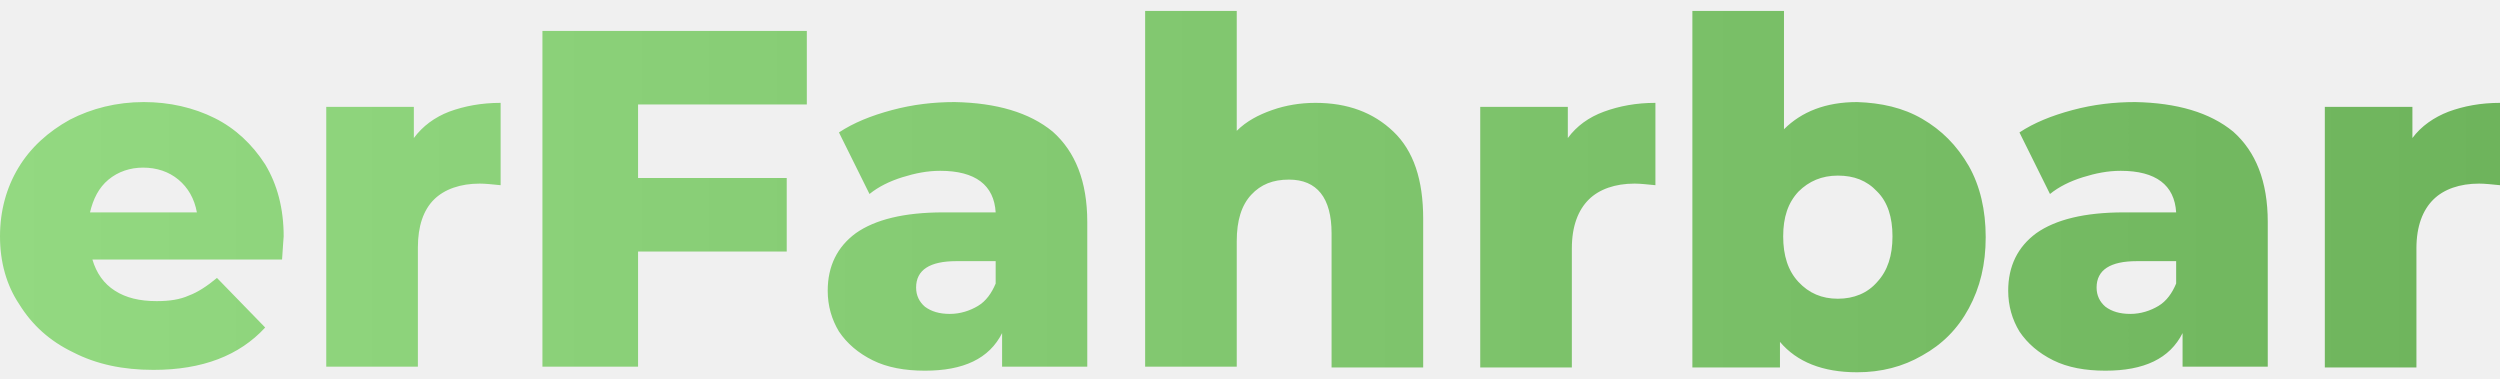
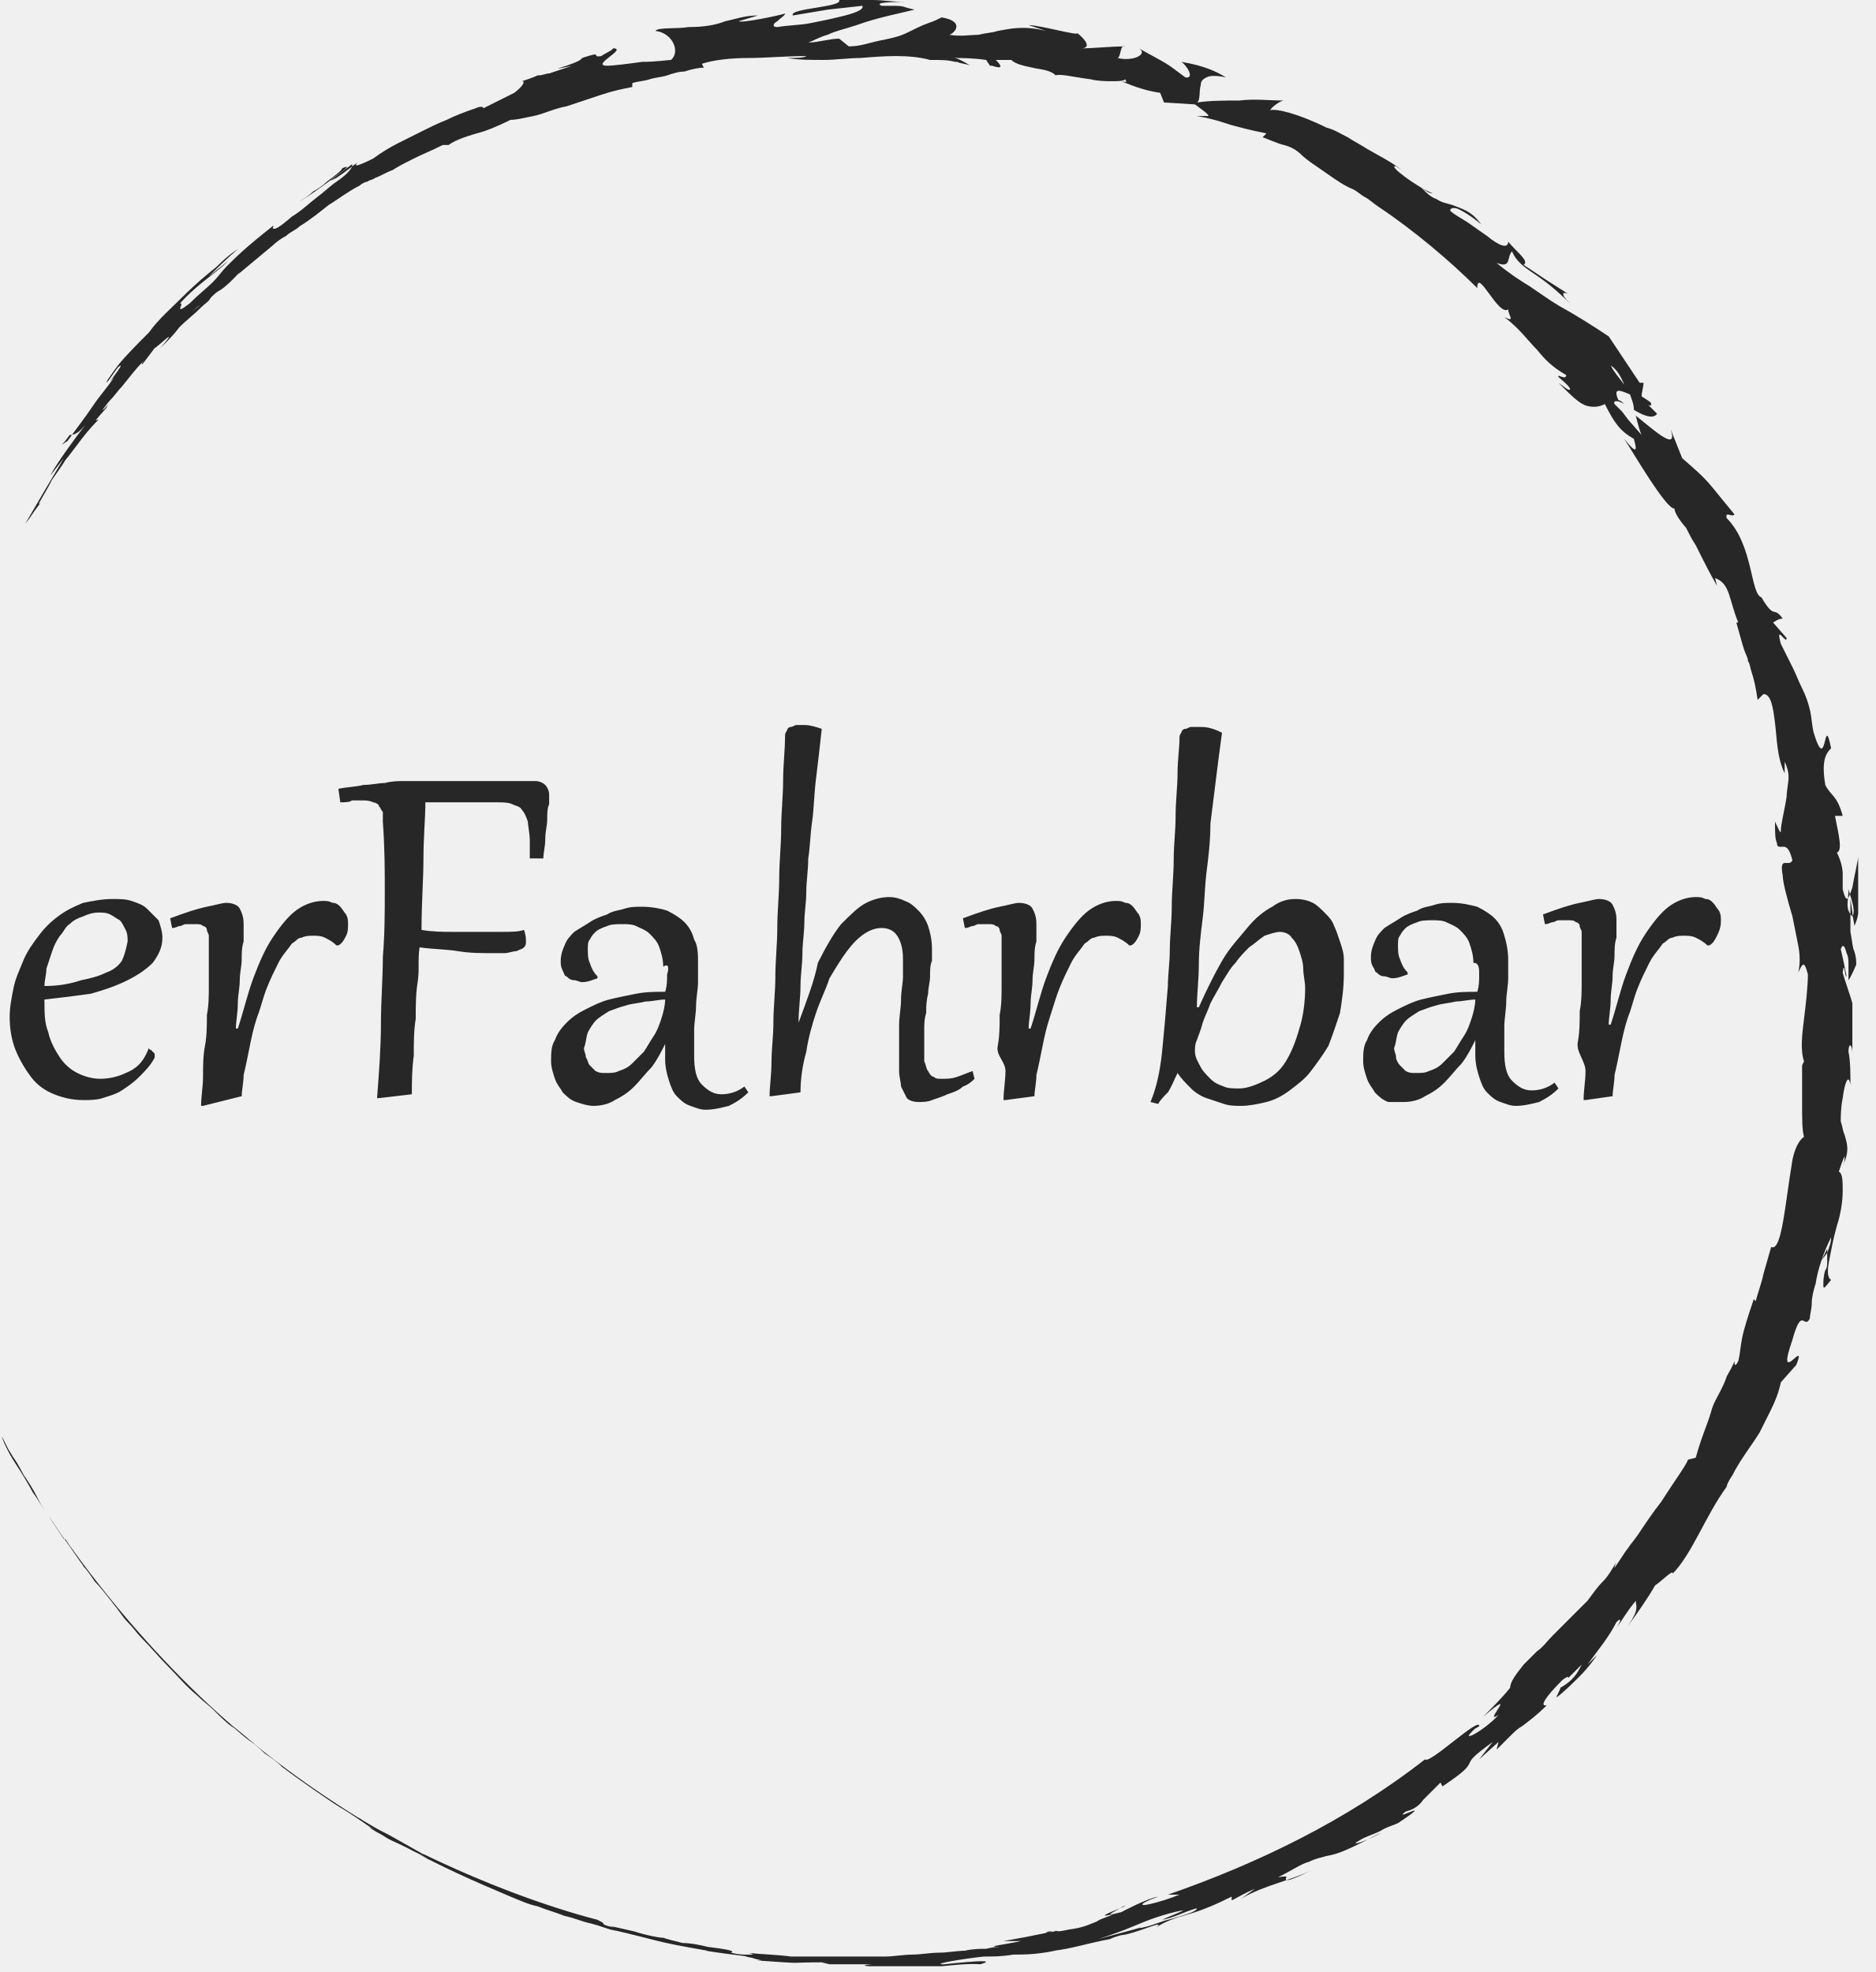
- <svg xmlns="http://www.w3.org/2000/svg" width="165" height="25" viewBox="0 0 165 25" fill="none">
-   <path d="M18.616 17.131H6.099C6.365 18.027 6.842 18.713 7.584 19.188C8.327 19.663 9.229 19.874 10.342 19.874C11.191 19.874 11.88 19.769 12.464 19.505C13.047 19.294 13.684 18.872 14.32 18.344L17.502 21.616C15.805 23.462 13.366 24.412 10.13 24.412C8.115 24.412 6.365 24.043 4.826 23.251C3.288 22.512 2.122 21.457 1.273 20.085C0.424 18.819 0 17.289 0 15.6C0 13.912 0.424 12.382 1.22 11.063C2.015 9.743 3.182 8.688 4.614 7.897C6.046 7.158 7.69 6.736 9.494 6.736C11.191 6.736 12.782 7.105 14.161 7.791C15.54 8.477 16.654 9.532 17.502 10.851C18.298 12.171 18.722 13.754 18.722 15.6C18.722 15.706 18.669 16.181 18.616 17.131ZM7.16 11.854C6.524 12.382 6.152 13.12 5.94 14.017H12.994C12.835 13.12 12.411 12.382 11.774 11.854C11.138 11.326 10.342 11.063 9.441 11.063C8.592 11.063 7.797 11.326 7.16 11.854ZM29.648 7.369C30.656 7 31.77 6.789 33.042 6.789V12.223C32.512 12.171 32.035 12.118 31.663 12.118C30.39 12.118 29.33 12.487 28.64 13.173C27.951 13.859 27.58 14.914 27.58 16.339V24.201H21.533V7.052H27.314V9.11C27.898 8.319 28.693 7.738 29.648 7.369ZM42.112 6.894V11.748H51.924V16.603H42.112V24.201H35.8V2.04H53.25V6.894H42.112ZM69.479 8.688C70.964 10.007 71.76 11.96 71.76 14.651V24.201H66.138V21.985C65.289 23.673 63.592 24.465 61.046 24.465C59.72 24.465 58.553 24.254 57.599 23.779C56.644 23.304 55.902 22.671 55.371 21.879C54.894 21.088 54.629 20.191 54.629 19.188C54.629 17.553 55.265 16.286 56.485 15.389C57.758 14.492 59.667 14.017 62.266 14.017H65.714C65.608 12.223 64.388 11.274 62.054 11.274C61.205 11.274 60.41 11.432 59.561 11.696C58.713 11.96 57.97 12.329 57.387 12.804L55.371 8.741C56.326 8.108 57.493 7.633 58.872 7.264C60.251 6.894 61.63 6.736 63.009 6.736C65.767 6.789 67.941 7.422 69.479 8.688ZM64.547 20.191C65.077 19.874 65.448 19.347 65.714 18.713V17.236H63.115C61.364 17.236 60.463 17.817 60.463 18.977C60.463 19.505 60.675 19.927 61.046 20.244C61.471 20.56 62.001 20.718 62.69 20.718C63.38 20.718 64.016 20.508 64.547 20.191ZM91.967 8.688C93.293 9.955 93.93 11.854 93.93 14.44V24.254H87.883V15.389C87.883 13.068 86.929 11.854 85.072 11.854C84.012 11.854 83.216 12.171 82.58 12.857C81.943 13.543 81.625 14.545 81.625 15.917V24.201H75.579V0.721H81.625V8.635C82.261 8.002 83.057 7.58 83.959 7.264C84.86 6.947 85.815 6.789 86.823 6.789C88.944 6.789 90.641 7.422 91.967 8.688ZM105.863 7.369C106.871 7 107.985 6.789 109.257 6.789V12.223C108.727 12.171 108.25 12.118 107.878 12.118C106.606 12.118 105.545 12.487 104.855 13.173C104.166 13.859 103.742 14.914 103.742 16.392V24.254H97.695V7.052H103.476V9.11C104.06 8.319 104.855 7.738 105.863 7.369ZM126.866 7.844C128.139 8.583 129.147 9.585 129.942 10.957C130.685 12.276 131.056 13.859 131.056 15.653C131.056 17.447 130.685 18.977 129.942 20.349C129.2 21.721 128.192 22.724 126.866 23.462C125.593 24.201 124.161 24.57 122.57 24.57C120.289 24.57 118.592 23.884 117.478 22.565V24.254H111.697V0.721H117.743V8.53C118.91 7.369 120.501 6.736 122.57 6.736C124.161 6.789 125.593 7.105 126.866 7.844ZM123.896 18.608C124.585 17.869 124.904 16.867 124.904 15.6C124.904 14.334 124.585 13.332 123.896 12.646C123.206 11.907 122.358 11.59 121.297 11.59C120.236 11.59 119.388 11.96 118.698 12.646C118.009 13.384 117.69 14.334 117.69 15.6C117.69 16.867 118.009 17.869 118.698 18.608C119.388 19.347 120.236 19.716 121.297 19.716C122.358 19.716 123.259 19.347 123.896 18.608ZM147.392 8.688C148.877 10.007 149.672 11.96 149.672 14.651V24.201H144.05V21.985C143.202 23.673 141.504 24.465 138.959 24.465C137.633 24.465 136.466 24.254 135.511 23.779C134.556 23.304 133.814 22.671 133.284 21.879C132.806 21.088 132.541 20.191 132.541 19.188C132.541 17.553 133.177 16.286 134.397 15.389C135.67 14.492 137.58 14.017 140.178 14.017H143.626C143.52 12.223 142.3 11.274 139.966 11.274C139.118 11.274 138.322 11.432 137.473 11.696C136.625 11.96 135.882 12.329 135.299 12.804L133.284 8.741C134.238 8.108 135.405 7.633 136.784 7.264C138.163 6.894 139.542 6.736 140.921 6.736C143.679 6.789 145.853 7.422 147.392 8.688ZM142.459 20.191C142.989 19.874 143.361 19.347 143.626 18.713V17.236H141.027C139.277 17.236 138.375 17.817 138.375 18.977C138.375 19.505 138.587 19.927 138.959 20.244C139.383 20.56 139.913 20.718 140.603 20.718C141.292 20.718 141.929 20.508 142.459 20.191ZM161.606 7.369C162.613 7 163.727 6.789 165 6.789V12.223C164.47 12.171 163.992 12.118 163.621 12.118C162.348 12.118 161.287 12.487 160.598 13.173C159.908 13.859 159.484 14.914 159.484 16.392V24.254H153.438V7.052H159.219V9.11C159.802 8.319 160.651 7.738 161.606 7.369Z" fill="url(#paint0_linear)" />
+ <svg xmlns="http://www.w3.org/2000/svg" width="97" height="102" viewBox="0 0 97 102" fill="none">
+   <g clip-path="url(#clip0)">
+     <path d="M54.3 99.9H54.6C53.9 100 54.1 99.9 54.3 99.9ZM8.7 17.3C8.6 17.4 8.6 17.4 8.7 17.3C8.7 17.3 8.8 17.2 8.9 17.1C9 17 9.1 16.9 9.3 16.7C9.2 16.8 9 16.9 8.7 17.3ZM9.9 16.1C10.6 15.6 10.4 15.8 9.9 16.1V16.1ZM83.3 18.9C83.6 19.1 83.8 19.4 84 19.9C83.8 19.6 83.5 19.3 83.3 18.9ZM95.6 46C95.7 46.4 96 47.1 95.8 47.4C95.4 47 95.6 46.6 95.6 46ZM93.9 65.8L94.2 65.2C94.3 65 94.4 64.8 94.5 64.6C94.5 64.8 94.5 65 94.5 65.2C94.5 65.4 94.5 65.6 94.4 65.7C94.3 66 94.3 66.3 94.3 66.4C94.3 66.7 94.3 66.7 94.7 66.2C94.5 66.1 94.5 65.7 94.6 65.2C94.7 64.7 94.8 64.1 95 63.4C95.2 62.8 95.3 62.1 95.3 61.6C95.3 61.1 95.3 60.7 95.1 60.6C95.2 60.3 95.3 60 95.4 59.8C95.4 60 95.4 60.1 95.3 60.3C95.7 59.5 95.5 59.1 95.4 58.7C95.3 58.5 95.3 58.3 95.2 58C95.2 57.7 95.2 57.3 95.3 56.8C95.4 56 95.6 55.5 95.7 56.1C95.7 55.5 95.7 54.9 95.6 54.4C95.6 53.9 95.8 54 95.8 54.5V53.2C95.8 52.8 95.8 52.3 95.8 51.9C95.7 51.5 95.4 50.7 95.3 50.3C95.4 49.6 95.4 50.6 95.5 50.5C95.4 50 95.3 49.5 95.2 49.1C95.3 48.8 95.4 48.9 95.5 49.3C95.6 49.5 95.6 49.7 95.6 49.9C95.6 50.1 95.6 50.4 95.6 50.7C95.8 50.4 95.9 50.1 96 49.9C96 49.7 96 49.5 95.9 49.2C95.8 49 95.8 48.7 95.7 48.2C95.7 47.8 95.7 47.2 95.7 46.5L95.8 47.2C95.8 47.4 95.9 47.7 95.9 47.9C96 47.7 96.1 47.4 96.1 47.2C96.1 46.9 96.1 46.7 96.1 46.4C96.1 45.8 96.1 45.1 96.1 44.3C96.1 44.5 95.9 45.3 95.8 45.9C95.6 46.5 95.5 46.8 95.3 46C95.3 45.8 95.3 45.5 95.3 45.2C95.3 44.9 95.2 44.5 95 44.1C95.3 44 95.1 43.2 94.9 42.2H95.3C95 41.1 94.7 41.2 94.4 40.6C94.2 39.4 94.4 39 94.7 38.7C94.3 36.7 94.5 40.2 93.8 37.9C93.7 37.5 93.7 37.1 93.6 36.7C93.5 36.3 93.4 36 93.2 35.6C93 35.2 92.9 34.9 92.7 34.5C92.5 34.1 92.3 33.7 92.1 33.3C91.8 32.2 92.4 33.4 92.4 33L91.7 32.2C92 32 92.1 32 92.2 32C91.7 31.3 91.8 32.1 91.1 30.9C90.8 30.8 90.7 30.1 90.5 29.3C90.3 28.5 90 27.5 89.3 26.8C89.2 26.4 89.6 26.8 89.7 26.6C88.2 24.8 88.5 25 87 23.7C86.8 23.2 86.6 22.7 86.4 22.2C86.8 23.4 85.6 22.3 84.6 21.5C84.7 21.9 84.8 22.3 84.9 22.5L84.2 21.7L83.9 21.3L83.5 20.9C83.4 20.7 83.7 20.7 84 20.9C83.9 20.8 83.8 20.7 83.7 20.7C83.4 20 83.8 20.2 84.3 20.4C84.4 20.7 84.5 20.9 84.5 21.2C85 21.5 85.5 21.7 85.7 21.4C85.6 21.3 85.4 21.1 85.2 20.9C85.3 21 85.4 21 85.4 20.9C85.4 20.8 85.2 20.7 84.9 20.5C84.9 20.3 85 20 85 19.8H84.8L84 18.6L83.6 18L83.2 17.4C82.3 16.8 81.5 16.3 80.6 15.8C80.1 15.5 79.7 15.2 79.1 14.8C78.6 14.5 78 14.1 77.4 13.6C78.2 13.9 77.9 13.3 78.2 13C78.4 13.5 78.8 13.8 79.4 14.2C80 14.6 80.6 15.1 81.2 15.7C80.6 15.1 80.9 15.1 81.1 15.2L80 14.5L78.8 13.7C79.1 13.5 78.5 13.1 78 12.5C78 12.9 77.5 12.7 76.9 12.2C76.6 12 76.2 11.7 75.9 11.5C75.6 11.3 75.2 11.1 75 10.9C75 10.8 75.1 10.7 75.4 10.8C75.6 10.9 76 11.1 76.6 11.6C76.1 10.9 75.6 10.8 75.1 10.6C74.8 10.5 74.6 10.5 74.3 10.3C74 10.2 73.8 10 73.5 9.7C73.8 9.9 73.9 10 74.1 10C73.3 9.7 71.7 8.5 72.2 8.6L72.5 8.8C72 8.4 71.4 8.1 70.7 7.7C70.4 7.5 70 7.3 69.7 7.1C69.3 6.9 69 6.7 68.6 6.6C67.2 5.9 66 5.6 65.7 5.7C65.7 5.6 66.2 5.2 66.4 5.2C65.6 5.2 64.9 5.1 64.1 5.2C63.3 5.2 62.6 5.2 61.9 5.3C62.1 5.2 62 4.7 62.1 4.4C62.1 4.2 62.2 4.1 62.4 4C62.6 3.9 62.9 3.9 63.4 4C62.9 3.7 62.3 3.4 61.1 3.2C61.4 3.4 61.8 4.1 61.3 4C60.1 3.1 60.5 3.4 58.9 2.5C59.4 2.8 58.6 3.2 57.8 3C58 2.9 57.9 2.3 58.2 2.4C57.4 2.4 56.6 2.5 55.9 2.5C56.5 2.5 56.1 2 55.7 1.7C55.9 1.9 53.8 1.3 53.2 1.3L54.1 1.6C52.9 1.3 52.2 1.5 51.6 1.6C51.3 1.7 51 1.7 50.6 1.8C50.2 1.8 49.7 1.9 49.1 1.8C49.4 1.7 49.9 1.1 48.7 0.9C48.5 1 48.3 1.1 48 1.2C47.7 1.3 47.3 1.5 46.9 1.7C46.5 1.9 46 2 45.5 2.1C45 2.2 44.5 2.4 43.9 2.4L43.4 2C42.9 2 42.3 2.2 41.8 2.2C42.1 2.1 42.4 1.9 42.8 1.8C43.2 1.6 43.7 1.5 44.3 1.3C45.4 0.9 46.5 0.7 47.3 0.5C46.4 0.3 47 0.3 45.6 0.3C45.1 0.1 46.4 0.1 46.8 0.1C46.2 0.1 45.7 0 45.1 0H43.4C43.5 0.2 42.8 0.3 42.2 0.4C41.6 0.5 40.9 0.6 41 0.8L42.8 0.5L44.6 0.3C44.7 0.5 44.2 0.7 43.3 0.9C42.9 1 42.4 1.1 41.9 1.2C41.4 1.3 40.8 1.3 40.2 1.4C39.9 1.4 40 1.2 40.2 1.1C40.4 0.9 40.6 0.8 40.6 0.7C40.3 0.8 38.4 1.2 38.2 1.1L39.2 0.8C38.5 0.8 38 1 37.5 1.1C37 1.3 36.4 1.4 35.6 1.4C35.1 1.5 34 1.4 33.9 1.6C34.8 1.7 35.2 2.7 34.7 3.1C34.6 3.1 33.9 3.2 33.2 3.2C32.5 3.3 31.7 3.4 31.4 3.4C30.5 3.4 32.5 2.5 31.7 2.5C31.7 2.6 31.2 2.8 31.1 2.9C30.5 3 31.3 2.6 30.1 3C30 3.3 27.7 3.8 29.6 3.4C29 3.6 28.7 3.7 28.4 3.8C28.2 3.8 28.1 3.9 27.8 3.9C27.6 4 27.3 4.1 27 4.2C27.2 4.2 27 4.5 26.6 4.8C26.2 5 25.6 5.3 25 5.6C25 5.5 24.8 5.5 24.6 5.6C24 5.8 23.5 6 23.1 6.2C22.6 6.4 22.2 6.6 21.8 6.8C21.4 7 21 7.2 20.6 7.4C20.2 7.6 19.7 7.9 19.3 8.2C19.1 8.3 18.1 8.8 18.5 8.4C18.2 8.6 18 8.8 17.4 9.2C16.2 9.8 18.7 8.3 17.7 8.7C17.7 8.8 17.3 9.1 16.9 9.4C16.7 9.6 16.4 9.8 16.2 9.9C16 10.1 15.7 10.3 15.5 10.4C15.8 10.3 17.4 9.1 18.2 8.5C18.3 8.6 18 9 17.4 9.4C17.1 9.6 16.8 9.9 16.4 10.2C16 10.5 15.6 10.9 15.1 11.2C14.4 11.8 14.2 11.9 14.1 11.8C14.1 11.8 14.2 11.6 14.1 11.7C12.7 12.8 12.2 13.3 11.7 13.8C11.5 14 11.3 14.3 11 14.6C10.7 14.9 10.3 15.2 9.8 15.7C8.9 16.4 9.6 15.6 9.3 15.7C10.3 14.6 11.1 14.2 11.8 13.5L10.8 14.3C11.1 14 11.9 13.2 12.3 12.9C12.1 13 11.7 13.3 11.2 13.8C10.7 14.2 10.1 14.7 9.5 15.3C8.9 15.9 8.2 16.5 7.7 17.2C7.1 17.8 6.5 18.4 6.1 18.9C5.8 19.3 5.3 20 5.6 19.7L6.1 19C6.7 18.5 5.2 20.3 5.9 19.5C5.6 20 5.2 20.4 4.8 21C4.4 21.6 4 22.1 3.5 22.8L3.2 23C3.2 23 3.4 22.8 3.6 22.5C4 22.5 4.2 22.2 4.4 22C4 22.5 2.9 24 2.6 24.6L3.3 23.7C2.7 24.7 2 25.9 1.3 27.1C1.7 26.6 1.5 26.8 2.1 26C1.8 26.3 2.3 25.6 2.7 24.8C3.2 24.1 3.6 23.5 3.2 24C3.4 23.8 3.7 23.4 4 23C4.3 22.6 4.6 22.2 5.1 21.7C5 21.7 4.7 22 5.5 21.1L5.6 20.9C5.6 20.9 5.6 20.9 5.7 20.8C5.5 21 5.4 21.2 5.3 21.2C5.4 21.1 5.5 20.9 5.7 20.7C5.9 20.5 6.1 20.2 6.3 20C6.7 19.5 7.1 19 7.3 18.8C7.8 18.3 7.1 19 7.4 18.8L8 18C8.1 18 9.4 16.7 8.3 18C8.7 17.6 9 17.3 9.3 16.9C9.6 16.6 10 16.3 10.4 15.9C10.6 15.7 10.8 15.6 10.9 15.4C11.1 15.2 11.2 15.1 11.4 15C12 14.6 12.7 13.7 12.3 14.2C12.9 13.7 13.5 13.2 14.1 12.7C14.3 12.5 14.6 12.3 14.8 12.2C15 12 15.3 11.9 15.5 11.7C16 11.4 16.5 11 17 10.6C17.5 10.3 18 9.9 18.6 9.6C18.7 9.5 18.9 9.4 19 9.4C19.1 9.3 19.3 9.3 19.4 9.2C19.7 9.1 20 8.9 20.3 8.8C20.6 8.6 21 8.4 21.4 8.2C21.8 8 22.3 7.8 22.9 7.5H23.2C23.6 7.2 24.3 7 25 6.8C25.6 6.6 26.2 6.3 26.4 6.2C26.7 6.2 27.1 6.1 27.6 6C28.1 5.9 28.7 5.6 29.3 5.5C29.9 5.3 30.5 5.1 31.1 4.9C31.7 4.7 32.2 4.6 32.7 4.5V4.3C33 4.2 33.3 4.2 33.6 4.1C33.9 4 34.2 4 34.5 3.9C34.8 3.8 35.1 3.7 35.4 3.7C35.7 3.6 36.1 3.5 36.4 3.5L36.3 3.3C36.9 3.1 37.8 3 38.7 3C39.6 3 40.6 2.9 41.7 2.9C41.6 3 41.1 3 40.7 3C41.3 3.1 41.9 3.1 42.6 3.1C43.2 3.1 43.9 3 44.5 3C45.7 2.9 47 2.8 48.1 3.1C48.7 3.1 49 3.1 49.4 3.2C49.3 3.2 49.3 3.2 49.3 3.2C49.4 3.2 49.4 3.2 49.5 3.2C49.7 3.3 50 3.3 50.2 3.4C49.7 3.1 49.5 3 49.3 3C49.7 3 50.3 3 51 3.1L51.2 3.4H51.3C51.9 3.6 51.8 3.4 51.5 3.1C51.8 3.1 52.1 3.1 52.3 3.1C52.5 3.3 52.9 3.4 53.4 3.5C53.8 3.6 54.3 3.6 54.6 3.9C54.8 3.8 55.6 4 56.4 4.1C56.8 4.2 57.2 4.2 57.5 4.2C57.8 4.2 58.1 4.2 58.2 4.1C58.2 4.2 58.4 4.3 58 4.2C58.7 4.5 59.3 4.7 60 4.8L60.2 5.3L61.8 5.4C62.2 5.7 62.5 5.9 62.5 6C62.6 6 62.4 6 61.9 6C63 6.2 63.4 6.4 63.8 6.5C64.2 6.6 64.5 6.7 65.5 6.9L65.3 7.1C65.6 7.2 66 7.4 66.4 7.5C66.8 7.6 67.1 7.8 67.3 8C67.6 8.3 68.1 8.6 68.8 9.1C69.1 9.3 69.5 9.6 70 9.8C70.2 9.9 70.4 10.1 70.6 10.2C70.8 10.3 71 10.5 71.3 10.7C73.1 11.9 75 13.5 76.4 14.9C76.4 13.8 77.5 16.4 78 16C78 16.3 78.4 16.7 77.8 16.4C78.6 17 79 17.6 79.5 18.1C79.9 18.6 80.3 19 81 19.4C81 19.7 80.5 19.3 80.6 19.5C80.7 19.6 81.1 19.9 81.2 20.1C81.2 20.3 80.9 20 80.6 19.8C81.3 20.5 81.7 20.9 82.1 21C82.5 21.1 82.8 21 83 20.9C83.5 21.9 83.8 22.3 84.5 22.7C84.6 23.1 84.8 23.7 84 22.7C84.4 23.3 86.2 26.4 86.6 26.3C86.6 26.6 87.1 27.2 87.2 27.3C87.4 27.7 87.5 27.9 87.7 28.2C87.8 28.4 87.9 28.6 88 28.8C88.2 29.2 88.4 29.6 88.8 30.3L88.7 29.9C89.5 30.2 89.4 31 89.9 32.2H89.8C90 32.9 90.1 33.3 90.2 33.6C90.3 33.9 90.4 34 90.4 34.2C90.5 34.3 90.5 34.5 90.6 34.8C90.7 35.1 90.8 35.5 90.9 36.2L91.2 35.9C91.6 35.9 91.7 36.6 91.8 37.4C91.9 38.2 91.9 39.2 92.3 40V39.4C92.4 39.6 92.5 39.9 92.5 40.2C92.5 40.5 92.4 40.9 92.4 41.2C92.3 41.9 92.1 42.6 92.1 43C92.1 43.2 91.9 42.7 91.8 42.5C91.8 43.1 91.8 43.4 91.9 43.6C91.9 43.8 92 43.8 92.1 43.8C92.3 43.8 92.5 43.7 92.7 44.5C92.5 44.9 92 44.2 92.2 45.3C92.2 45.6 92.4 46.4 92.7 47.4C92.8 47.9 92.9 48.4 93 48.9C93.1 49.4 93.1 49.9 93 50.3C93.2 49.9 93.3 49.6 93.5 50.4C93.5 51 93.4 51.9 93.3 52.7C93.2 53.5 93.1 54.3 93.3 54.9C93.2 55.1 93.2 55.1 93.2 55.1C93.2 55.6 93.2 56.4 93.2 57.1C93.2 57.8 93.2 58.5 93.3 58.8C93 59 92.8 59.5 92.7 60C92.6 60.6 92.5 61.3 92.4 62C92.2 63.4 92 64.7 91.6 64.5L91.2 65.9C91.1 66.4 90.9 66.9 90.8 67.3L90.7 67.2C90.4 68.1 90.2 68.7 90.1 69.2C90 69.7 90 70 89.9 70.4C89.7 70.8 89.7 70.5 89.7 70.4C89.6 70.7 89.4 71 89.3 71.2C89.2 71.5 89.1 71.7 89 71.9C88.8 72.3 88.6 72.6 88.5 73C88.3 73.7 88 74.3 87.7 75.4L87.3 75.5C87.2 75.8 86.6 76.6 85.9 77.7C85.5 78.2 85.1 78.8 84.7 79.4L84.4 79.8C84.3 79.9 84.2 80.1 84.1 80.2C83.9 80.5 83.7 80.8 83.5 81.1C83.5 81.1 83.5 81 83.6 80.8C83.4 81.1 83.2 81.5 82.9 81.8C82.6 82.1 82.4 82.4 82.1 82.8C81.8 83.1 81.5 83.4 81.2 83.7C80.9 84 80.6 84.3 80.3 84.6C80 84.9 79.8 85.2 79.5 85.4C79.2 85.7 79 85.9 78.8 86.1C78.4 86.6 78.1 87 78.1 87.3C77.7 87.8 77.2 88.3 76.7 88.8C78.7 87.1 76.6 89.3 77.5 88.7C76.8 89.5 75.3 90.3 76.3 89.4C76.4 89.4 76.4 89.3 76.5 89.3C76.6 88.7 73.9 91.3 73.7 91C69.6 94.2 65 96.4 60.4 98C60.6 98 60.8 98 61 98C60.5 98.2 59.9 98.4 59.4 98.5C59 98.6 58.8 98.5 59.9 98.1C59.3 98.2 58 98.9 58 98.9C55.7 99.5 58.8 98.4 58.1 98.6L57.4 99H57.6C57.2 99.2 57 99.2 56.7 99.4C56.4 99.5 56.1 99.7 55.3 99.8C54.4 100 54.8 99.8 54.5 99.9C54.5 99.9 54.4 99.9 54 100L53.5 100.1L53 100.2L51.9 100.4H52.8C51.9 100.6 50.8 100.7 51.8 100.7C51.6 100.7 51.4 100.7 51 100.8C50.7 100.8 50.3 100.8 49.9 100.9C49.5 100.9 49 101 48.6 101C48.1 101 47.6 101.1 47.2 101.1C46.7 101.1 46.2 101.2 45.8 101.2C45.3 101.2 44.9 101.2 44.5 101.2C44.1 101.2 43.8 101.2 43.5 101.2C43.2 101.2 43 101.2 42.9 101.2C42.2 101.2 41.6 101.2 40.9 101.2C40.2 101.1 39.5 101.1 38.6 101C38.8 101 39 101.1 38.9 101.1C38.9 101.1 38.8 101.1 38.6 101.1C38.4 101.1 38.2 101.1 37.8 101C38.1 100.9 37.4 100.8 36.6 100.7C36.2 100.6 35.7 100.5 35.3 100.5C34.9 100.4 34.5 100.3 34.2 100.2C34.7 100.3 33.7 100.2 32.8 99.9C31.9 99.7 31.1 99.5 31.8 99.7C31.2 99.6 31.2 99.5 31.2 99.5C31.2 99.5 31.3 99.5 30.9 99.3C28.2 98.6 25 97.4 21.9 95.9C21.8 95.9 22.4 96.2 21.7 95.8L20.1 94.9C19.5 94.6 19.5 94.6 18.5 94C18.6 94.1 18.9 94.2 18.5 94C15.6 92.2 12.8 90.1 10.3 87.7C7.8 85.3 5.5 82.6 3.5 79.8C4.1 80.6 3.7 80.1 3.3 79.5C3.6 79.9 3.3 79.5 3.3 79.6L2.5 78.4C2.2 78 2 77.6 1.7 77.2C1.6 77 1.2 76.3 0.8 75.7C0.4 75.1 0.1 74.4 0.1 74.3L0.5 75.1C0.2 74.6 0.4 74.9 0.7 75.4C1 75.8 1.2 76.3 1.3 76.4C1.5 76.7 1.7 77 1.9 77.4C2 77.6 2.2 78 2.5 78.4C2.8 78.8 3.1 79.3 3.4 79.7C3.7 80.1 4 80.6 4.4 81.1C4.7 81.5 4.2 80.8 4.3 81C4.5 81.2 4.7 81.5 4.9 81.8C5.2 82.1 5.5 82.5 5.9 83L5.8 82.9C6.1 83.2 6.3 83.6 6.6 83.9C6.9 84.2 7.1 84.5 7.3 84.7C7.8 85.2 8.2 85.7 8.7 86.2C9.2 86.7 9.6 87.2 10.2 87.7C10.5 88 10.8 88.2 11.1 88.5C11.4 88.8 11.7 89.1 12.1 89.4L11.9 89.2C12.6 89.8 12.7 89.9 13 90.1C13.8 90.7 11.1 88.5 11.8 89.1C12 89.3 12.4 89.6 12.9 90C13.1 90.2 13.4 90.4 13.7 90.7C14 90.9 14.3 91.1 14.6 91.4C15.8 92.3 17 93.1 17.3 93.3C18.4 94 17 93.1 18.1 93.8L18.4 94L18.7 94.2C19.4 94.7 19.8 94.9 19.8 94.9C19.6 94.8 19.3 94.6 19.1 94.5C19.3 94.7 19.6 94.8 19.9 95C20.2 95.2 20.5 95.3 20.9 95.5C21.5 95.8 22.1 96.1 22.2 96.2C21.8 96 21.5 95.8 21.1 95.6C22.7 96.5 24.5 97.3 26.4 98.1C26.9 98.3 27.3 98.5 27.8 98.6C28.3 98.8 28.7 98.9 29.2 99.1C29.7 99.2 30.1 99.4 30.6 99.5C31 99.6 31.5 99.8 31.9 99.9L31.6 99.8C34.2 100.4 33.7 100.4 36.6 100.9H36.5C37.1 101 37.9 101.1 38.7 101.2C38.3 101.2 38.7 101.2 39 101.3C39.3 101.4 39.6 101.4 39.1 101.4C42 101.6 40.5 101.5 42.5 101.5L42.9 101.6C43.2 101.6 43.4 101.6 43.7 101.6C44 101.6 44.4 101.6 45.1 101.6C43.9 101.7 46 101.7 44.7 101.8C47.8 102 49.3 101.5 50.7 101.6C52.1 101.2 48 101.7 48.8 101.6C48.1 101.6 49.9 101.3 50.9 101.2C51.4 101.2 51.8 101.2 52.4 101.1C53 101.1 53.8 101.1 55 100.8C54.8 100.8 54.7 100.9 54.5 100.9C55.4 100.8 56.3 100.5 57.4 100.3C58 100 58.9 100 59 99.7C58.3 99.9 57.5 100.1 56.8 100.3C57.4 100.1 58 99.9 58.7 99.6C59.4 99.3 60.2 99 61.2 98.8C61.1 98.9 60.5 99.1 60.1 99.3C60.7 99.2 61.2 98.9 61.9 98.7C61.9 98.8 61.7 98.9 61.4 99C61.1 99.1 60.8 99.2 60.4 99.3C60 99.4 59.6 99.6 59.1 99.7C58.7 99.8 58.3 99.9 57.9 100.1C58.6 100.1 60.4 99.2 59.8 99.7C60.2 99.4 60.8 99.2 61.5 99C62.2 98.8 62.9 98.5 63.7 98.1V98.3C63.9 98.2 64.4 97.9 64.9 97.7L64.2 98.2C65.4 97.5 66.7 97.3 67.9 96.7C66.7 97.3 66.5 97.3 66.5 97.2C66.5 97.1 66.7 97 66.1 97.1C66.9 96.7 67.3 96.4 67.7 96.3C68.1 96.1 68.3 96.1 68.6 96C69.2 95.9 69.7 95.7 71.4 94.8C71 95.1 69.6 95.6 70.3 95.2C70.6 95 71 94.9 71.4 94.7C71.7 94.5 72.1 94.4 72.3 94.3C74.4 92.9 71.9 94.3 72.7 93.7C73.1 93.6 73.4 93.4 73.6 93.1C73.8 92.9 74.1 92.6 74.5 92.2L74.6 92.4C75.8 91.6 75.9 91.4 76 91.2C76.1 91 76.1 90.9 77.2 90.1L76.5 91L77.5 90.1L77.4 90.5C77.7 90.2 77.9 90 78.1 89.8C78.3 89.6 78.5 89.4 78.7 89.3C79.1 89 79.5 88.7 80 88.2C79.6 88.3 79.9 87.8 80.8 86.9C81.2 86.6 81.1 86.8 81.1 86.8C81.1 86.8 81.1 86.8 81.2 86.7C81.3 86.6 81.5 86.4 81.8 86.1C81.6 86.5 81.4 86.9 80.7 87.3C80.7 87.4 80.5 87.7 80.5 87.8C80.9 87.5 81.3 87.1 81.7 86.7C82.1 86.3 82.4 85.9 82.6 85.6C82.4 85.8 82.2 86 82.1 86.1C82.6 85.4 83.2 84.7 83.6 83.9C83.9 83.6 83.8 83.9 83.6 84.2C83.9 83.8 84.1 83.4 84.6 82.8C84.6 83.1 84.8 83.2 84.2 84.1C84.7 83.4 85.2 82.7 85.6 82C85.8 81.9 86.6 81.1 86.5 81.4C87.5 80.4 88.2 78.4 89.3 76.9C89.3 76.8 89.4 76.6 89.6 76.3C90 75.5 90.5 74.9 91 74.1C91.2 73.7 91.4 73.3 91.6 72.9C91.8 72.5 92 72 92.1 71.5L92.9 70.6C93.5 69.1 91.8 71.9 92.7 69.3C93.2 67.5 93.3 68.8 93.6 68.2C93.6 68 93.7 67.7 93.7 67.4C93.7 67.1 93.8 66.7 93.9 66.4C94 65.7 94.3 64.8 94.7 64C94.7 64.3 94.6 64.5 94.5 64.8C94.1 65.3 94 65.5 93.9 65.8Z" fill="#282727" />
+     <path d="M83.4 56.7C83.4 56.4 83.5 56 83.5 55.6C83.6 55.2 83.7 54.7 83.8 54.2C83.9 53.7 84 53.2 84.2 52.6C84.4 52.1 84.5 51.6 84.7 51.1C84.9 50.6 85.1 50.2 85.3 49.8C85.5 49.4 85.8 49.1 86 48.8C86.2 48.7 86.3 48.5 86.5 48.5C86.7 48.4 86.9 48.4 87.1 48.4C87.3 48.4 87.5 48.4 87.7 48.5C87.9 48.6 88.1 48.7 88.3 48.9H88.4C88.6 48.8 88.7 48.6 88.8 48.4C89 48 89 47.8 89 47.6C89 47.4 89 47.3 88.9 47.1C88.8 47 88.7 46.8 88.6 46.7C88.5 46.6 88.4 46.5 88.2 46.5C88 46.4 87.9 46.4 87.7 46.4C87.2 46.4 86.7 46.6 86.3 46.9C85.9 47.2 85.5 47.7 85.1 48.3C84.7 48.9 84.4 49.6 84.1 50.4C83.8 51.2 83.6 52.1 83.3 53H83.2C83.2 52.6 83.3 52.2 83.3 51.7C83.3 51.3 83.4 50.9 83.4 50.5C83.4 50.1 83.5 49.8 83.5 49.4C83.5 49.1 83.5 48.8 83.6 48.5C83.6 48.2 83.6 48 83.6 47.9C83.6 47.7 83.6 47.6 83.6 47.6C83.6 47.2 83.5 47 83.4 46.8C83.3 46.6 83 46.5 82.7 46.5C82.5 46.5 82.2 46.6 81.7 46.7C81.2 46.8 80.6 47 79.8 47.3L79.9 47.8C80.1 47.8 80.2 47.7 80.3 47.7C80.4 47.7 80.5 47.6 80.6 47.6C80.7 47.6 80.8 47.6 80.9 47.6C81 47.6 81.1 47.6 81.1 47.6C81.3 47.6 81.4 47.6 81.5 47.7C81.6 47.7 81.7 47.8 81.7 47.9C81.7 48 81.8 48.1 81.8 48.2C81.8 48.3 81.8 48.5 81.8 48.7C81.8 48.9 81.8 49.2 81.8 49.6C81.8 50 81.8 50.4 81.8 50.8C81.8 51.3 81.8 51.8 81.7 52.3C81.7 52.8 81.7 53.4 81.6 53.9C81.5 54.4 82 54.9 82 55.4C82 55.9 81.9 56.4 81.9 56.9H82L83.4 56.7ZM72.3 53.4C72.4 53.2 72.6 52.9 72.7 52.8C72.9 52.6 73.1 52.5 73.4 52.3C73.7 52.2 73.9 52.1 74.3 52C74.6 51.9 74.9 51.9 75.3 51.8C75.6 51.8 76 51.7 76.3 51.7C76.3 52 76.2 52.4 76.1 52.7C76 53 75.9 53.3 75.7 53.6C75.5 53.9 75.4 54.1 75.2 54.4C75 54.6 74.8 54.8 74.6 55C74.4 55.2 74.2 55.3 73.9 55.4C73.7 55.5 73.5 55.5 73.2 55.5C73 55.5 72.9 55.5 72.7 55.4C72.6 55.3 72.5 55.2 72.4 55.1C72.3 55 72.2 54.8 72.2 54.7C72.2 54.5 72.1 54.4 72.1 54.2C72.2 54 72.2 53.7 72.3 53.4ZM76.5 50.4C76.5 50.7 76.5 51 76.4 51.3C75.9 51.3 75.4 51.3 74.9 51.4C74.4 51.5 73.9 51.6 73.5 51.7C73.1 51.8 72.7 52 72.3 52.2C71.9 52.4 71.6 52.6 71.3 52.9C71 53.2 70.8 53.5 70.7 53.8C70.5 54.1 70.5 54.5 70.5 54.9C70.5 55.2 70.6 55.5 70.7 55.8C70.8 56.1 71 56.3 71.1 56.5C71.3 56.7 71.5 56.9 71.8 57C72 57 72.3 57 72.6 57C73 57 73.4 56.9 73.7 56.7C74.1 56.5 74.4 56.3 74.7 56C75 55.7 75.3 55.3 75.6 55C75.9 54.6 76.1 54.2 76.3 53.8C76.3 53.9 76.3 54.1 76.3 54.2C76.3 54.3 76.3 54.4 76.3 54.6C76.3 55 76.4 55.4 76.5 55.7C76.6 56 76.7 56.3 76.9 56.5C77.1 56.7 77.3 56.9 77.6 57C77.9 57.1 78.1 57.2 78.4 57.2C78.8 57.2 79.2 57.1 79.6 57C80 56.8 80.3 56.6 80.6 56.3L80.4 56C80 56.3 79.6 56.4 79.2 56.4C78.8 56.4 78.5 56.2 78.2 55.9C77.9 55.6 77.8 55.1 77.8 54.4C77.8 54 77.8 53.5 77.8 53.1C77.8 52.7 77.9 52.2 77.9 51.8C77.9 51.4 78 51 78 50.6C78 50.2 78 49.9 78 49.6C78 49.2 77.9 48.7 77.8 48.4C77.7 48 77.5 47.7 77.3 47.5C77.1 47.3 76.8 47.1 76.4 46.9C76 46.8 75.6 46.7 75.1 46.7C74.8 46.7 74.5 46.7 74.2 46.8C73.9 46.9 73.6 46.9 73.3 47.1C73 47.2 72.7 47.3 72.4 47.5C72.1 47.7 71.9 47.8 71.6 48C71.4 48.2 71.2 48.4 71.1 48.7C71 48.9 70.9 49.2 70.9 49.5C70.9 49.7 70.9 49.8 71 50C71.1 50.1 71.1 50.3 71.2 50.3C71.3 50.4 71.4 50.5 71.6 50.5C71.7 50.5 71.9 50.6 72 50.6C72.3 50.6 72.5 50.5 72.8 50.4V50.3C72.6 50.1 72.5 49.9 72.4 49.6C72.3 49.4 72.3 49.1 72.3 48.9C72.3 48.7 72.3 48.5 72.4 48.4C72.5 48.2 72.6 48.1 72.7 48C72.8 47.9 73 47.8 73.3 47.7C73.5 47.6 73.8 47.6 74.1 47.6C74.3 47.6 74.6 47.6 74.8 47.7C75 47.8 75.3 47.9 75.5 48.1C75.7 48.3 75.9 48.5 76 48.8C76.1 49.1 76.2 49.4 76.2 49.8C76.5 49.8 76.5 50.1 76.5 50.4ZM67.2 53.2C67 53.9 66.8 54.4 66.5 54.9C66.2 55.4 65.8 55.7 65.4 55.9C65 56.1 64.5 56.3 64.1 56.3C63.8 56.3 63.5 56.3 63.3 56.2C63 56.1 62.8 56 62.6 55.8C62.4 55.6 62.2 55.4 62.1 55.2C62 55 61.8 54.7 61.8 54.4C61.8 54.2 61.8 54 61.9 53.8C62 53.5 62.1 53.3 62.2 52.9C62.3 52.6 62.5 52.2 62.6 51.9C62.8 51.5 63 51.2 63.2 50.8C63.4 50.5 63.6 50.1 63.9 49.8C64.1 49.5 64.4 49.2 64.6 49C64.9 48.8 65.1 48.6 65.4 48.4C65.7 48.3 66 48.2 66.2 48.2C66.4 48.2 66.7 48.3 66.8 48.5C67 48.7 67.1 48.9 67.2 49.2C67.3 49.5 67.4 49.8 67.4 50.1C67.4 50.4 67.5 50.8 67.5 51.1C67.5 51.8 67.4 52.6 67.2 53.2ZM62 37.6C61.9 37.6 61.8 37.6 61.6 37.6C61.5 37.6 61.4 37.7 61.3 37.7C61.2 37.7 61.1 37.8 61.1 37.9C61 38 61 38.1 61 38.2C61 38.7 60.9 39.3 60.9 40C60.9 40.7 60.8 41.4 60.8 42.2C60.8 43 60.7 43.7 60.7 44.5C60.7 45.3 60.6 46.1 60.6 46.9C60.6 47.7 60.5 48.4 60.5 49.1C60.5 49.8 60.4 50.4 60.4 51C60.3 52.3 60.2 53.4 60.1 54.4C60 55.4 59.8 56.3 59.5 57L59.9 57.1C60 56.9 60.2 56.7 60.4 56.5C60.6 56.2 60.7 55.9 60.9 55.5C61.1 55.8 61.3 56 61.6 56.3C61.8 56.5 62.1 56.7 62.4 56.8C62.7 56.9 63 57 63.3 57.1C63.6 57.2 63.9 57.2 64.2 57.2C64.6 57.2 65.1 57.1 65.5 57C65.9 56.9 66.3 56.7 66.7 56.4C67.1 56.1 67.5 55.8 67.8 55.4C68.1 55 68.4 54.6 68.7 54.1C68.9 53.6 69.1 53 69.3 52.4C69.4 51.8 69.5 51.1 69.5 50.4C69.5 50.1 69.5 49.9 69.5 49.6C69.5 49.3 69.4 49 69.3 48.7C69.2 48.4 69.1 48.1 69 47.9C68.9 47.6 68.7 47.4 68.5 47.2C68.3 47 68.1 46.8 67.9 46.7C67.7 46.6 67.4 46.5 67 46.5C66.6 46.5 66.2 46.6 65.8 46.9C65.4 47.1 64.9 47.5 64.5 48C64.1 48.5 63.6 49 63.2 49.7C62.8 50.4 62.4 51.2 62 52.1H61.9C61.9 51.4 62 50.7 62 49.9C62 49.1 62.1 48.3 62.2 47.5C62.3 46.7 62.3 45.9 62.4 45.1C62.5 44.3 62.6 43.5 62.6 42.6C62.7 41.8 62.8 41 62.9 40.2C63 39.4 63.1 38.6 63.2 37.9C62.6 37.6 62.3 37.6 62 37.6ZM53.5 56.7C53.5 56.4 53.6 56 53.6 55.6C53.7 55.2 53.8 54.7 53.9 54.2C54 53.7 54.1 53.2 54.3 52.6C54.5 52 54.6 51.6 54.8 51.1C55 50.6 55.2 50.2 55.4 49.8C55.6 49.4 55.9 49.1 56.1 48.8C56.3 48.7 56.4 48.5 56.6 48.5C56.8 48.4 57 48.4 57.2 48.4C57.4 48.4 57.6 48.4 57.8 48.5C58 48.6 58.2 48.7 58.4 48.9H58.5C58.7 48.8 58.8 48.6 58.9 48.4C59 48.2 59 48 59 47.8C59 47.6 59 47.5 58.9 47.3C58.8 47.2 58.7 47 58.6 46.9C58.5 46.8 58.4 46.7 58.2 46.7C58 46.6 57.9 46.6 57.7 46.6C57.2 46.6 56.7 46.8 56.3 47.1C55.9 47.4 55.5 47.9 55.1 48.5C54.7 49.1 54.4 49.8 54.1 50.6C53.8 51.4 53.6 52.3 53.3 53.2H53.2C53.2 52.8 53.3 52.4 53.3 51.9C53.3 51.5 53.4 51.1 53.4 50.7C53.4 50.3 53.5 50 53.5 49.6C53.5 49.3 53.5 49 53.6 48.7C53.6 48.4 53.6 48.2 53.6 48.1C53.6 47.9 53.6 47.8 53.6 47.8C53.6 47.4 53.5 47.2 53.4 47C53.3 46.8 53 46.7 52.7 46.7C52.5 46.7 52.2 46.8 51.7 46.9C51.2 47 50.6 47.2 49.8 47.5L49.9 48C50.1 48 50.2 47.9 50.3 47.9C50.4 47.9 50.5 47.8 50.6 47.8C50.7 47.8 50.8 47.8 50.9 47.8C51 47.8 51.1 47.8 51.1 47.8C51.3 47.8 51.4 47.8 51.5 47.9C51.6 47.9 51.7 48 51.7 48.1C51.7 48.2 51.8 48.3 51.8 48.4C51.8 48.5 51.8 48.7 51.8 48.9C51.8 49.1 51.8 49.4 51.8 49.8C51.8 50.2 51.8 50.6 51.8 51C51.8 51.5 51.8 52 51.7 52.5C51.7 53 51.7 53.6 51.6 54.1C51.5 54.6 52 54.9 52 55.4C52 55.9 51.9 56.4 51.9 56.9H52L53.5 56.7ZM41.3 52.9C41.3 52.2 41.4 51.6 41.4 51C41.4 50.4 41.5 49.9 41.5 49.3C41.5 48.8 41.6 48.2 41.6 47.7C41.6 47.2 41.7 46.7 41.7 46.1C41.7 45.6 41.8 45 41.8 44.4C41.9 43.8 41.9 43.2 42 42.5C42.1 41.8 42.1 41.1 42.2 40.3C42.3 39.5 42.4 38.6 42.5 37.7C42.2 37.6 41.9 37.5 41.6 37.5C41.5 37.5 41.3 37.5 41.2 37.5C41.1 37.5 41 37.6 40.9 37.6C40.8 37.6 40.7 37.7 40.7 37.8C40.6 37.9 40.6 38 40.6 38.1C40.6 38.8 40.5 39.6 40.5 40.4C40.5 41.2 40.4 42 40.4 42.9C40.4 43.7 40.3 44.6 40.3 45.4C40.3 46.3 40.2 47.1 40.2 48C40.2 48.8 40.1 49.7 40.1 50.5C40.1 51.3 40 52.1 40 52.8C40 53.6 39.9 54.3 39.9 54.9C39.9 55.6 39.8 56.2 39.8 56.7H39.9L41.4 56.5C41.4 55.8 41.5 55.1 41.7 54.4C41.8 53.7 42 53 42.2 52.4C42.4 51.8 42.7 51.2 42.9 50.6C43.2 50.1 43.5 49.6 43.8 49.2C44.1 48.8 44.4 48.5 44.7 48.3C45 48.1 45.3 48 45.6 48C45.9 48 46.2 48.1 46.4 48.4C46.6 48.7 46.7 49.1 46.7 49.6C46.7 49.8 46.7 50.1 46.7 50.5C46.7 50.9 46.6 51.2 46.6 51.7C46.6 52.1 46.5 52.6 46.5 53C46.5 53.5 46.5 53.9 46.5 54.4C46.5 54.8 46.5 55.1 46.5 55.4C46.5 55.7 46.6 56 46.6 56.2C46.7 56.4 46.8 56.6 46.9 56.8C47 56.9 47.2 57 47.5 57C47.7 57 48 57 48.2 56.9C48.5 56.8 48.8 56.7 49 56.6C49.3 56.5 49.6 56.4 49.8 56.2C50.1 56.1 50.3 55.9 50.4 55.8L50.3 55.4C50 55.5 49.8 55.6 49.5 55.7C49.2 55.8 49 55.8 48.7 55.8C48.5 55.8 48.4 55.8 48.3 55.7C48.2 55.7 48.1 55.6 48 55.4C47.9 55.3 47.9 55.1 47.8 54.9C47.8 54.7 47.8 54.4 47.8 54C47.8 53.8 47.8 53.5 47.8 53.3C47.8 53 47.8 52.7 47.9 52.4C47.9 52.1 47.9 51.8 48 51.4C48 51.1 48.1 50.8 48.1 50.5C48.1 50.2 48.1 49.9 48.2 49.7C48.2 49.5 48.2 49.3 48.2 49.1C48.2 48.6 48.1 48.2 48 47.9C47.9 47.6 47.7 47.3 47.5 47.1C47.3 46.9 47.1 46.7 46.8 46.6C46.6 46.5 46.3 46.4 46 46.4C45.6 46.4 45.2 46.5 44.8 46.7C44.4 46.9 44 47.3 43.5 47.8C43.1 48.3 42.7 49 42.3 49.8C42.1 50.8 41.7 51.8 41.3 52.9ZM30.4 53.4C30.5 53.2 30.7 52.9 30.8 52.8C31 52.6 31.2 52.5 31.5 52.3C31.8 52.2 32 52.1 32.4 52C32.7 51.9 33 51.9 33.4 51.8C33.7 51.8 34.1 51.7 34.4 51.7C34.4 52 34.3 52.4 34.2 52.7C34.1 53 34 53.3 33.8 53.6C33.6 53.9 33.5 54.1 33.3 54.4C33.1 54.6 32.9 54.8 32.7 55C32.5 55.2 32.3 55.3 32 55.4C31.8 55.5 31.6 55.5 31.3 55.5C31.1 55.5 31 55.5 30.8 55.4C30.7 55.3 30.6 55.2 30.5 55.1C30.4 55 30.4 54.8 30.3 54.7C30.3 54.5 30.2 54.4 30.2 54.2C30.3 54 30.3 53.7 30.4 53.4ZM34.5 50.4C34.5 50.7 34.5 51 34.4 51.3C33.9 51.3 33.4 51.3 32.9 51.4C32.4 51.5 31.9 51.6 31.5 51.7C31.1 51.8 30.7 52 30.3 52.2C29.9 52.4 29.6 52.6 29.3 52.9C29 53.2 28.8 53.5 28.7 53.8C28.5 54.1 28.5 54.5 28.5 54.9C28.5 55.2 28.6 55.5 28.7 55.8C28.8 56.1 29 56.3 29.1 56.5C29.3 56.7 29.5 56.9 29.8 57C30.1 57.1 30.4 57.2 30.7 57.2C31.1 57.2 31.5 57.1 31.8 56.9C32.2 56.7 32.5 56.5 32.8 56.2C33.1 55.9 33.4 55.5 33.7 55.2C34 54.8 34.2 54.4 34.4 54C34.4 54.1 34.4 54.3 34.4 54.4C34.4 54.5 34.4 54.6 34.4 54.8C34.4 55.2 34.5 55.6 34.6 55.9C34.7 56.2 34.8 56.5 35 56.7C35.2 56.9 35.4 57.1 35.7 57.2C36 57.3 36.2 57.4 36.5 57.4C36.9 57.4 37.3 57.3 37.7 57.2C38.1 57 38.4 56.8 38.7 56.5L38.5 56.2C38.1 56.5 37.7 56.6 37.3 56.6C36.9 56.6 36.6 56.4 36.3 56.1C36 55.8 35.9 55.3 35.9 54.6C35.9 54.2 35.9 53.7 35.9 53.3C35.9 52.9 36 52.4 36 52C36 51.6 36.1 51.2 36.1 50.8C36.1 50.4 36.1 50.1 36.1 49.8C36.1 49.4 36.1 48.9 35.9 48.6C35.8 48.2 35.6 47.9 35.4 47.7C35.2 47.5 34.9 47.3 34.5 47.1C34.2 47 33.7 46.9 33.2 46.9C32.9 46.9 32.6 46.9 32.3 47C32 47.1 31.7 47.1 31.4 47.3C31.1 47.4 30.8 47.5 30.5 47.7C30.2 47.9 30 48 29.7 48.2C29.5 48.4 29.3 48.6 29.2 48.9C29.1 49.1 29 49.4 29 49.7C29 49.9 29 50 29.1 50.2C29.2 50.4 29.2 50.5 29.3 50.5C29.4 50.6 29.5 50.7 29.7 50.7C29.8 50.7 30 50.8 30.1 50.8C30.4 50.8 30.6 50.7 30.9 50.6V50.5C30.7 50.3 30.6 50.1 30.5 49.8C30.4 49.6 30.4 49.3 30.4 49.1C30.4 48.9 30.4 48.7 30.5 48.6C30.6 48.4 30.7 48.3 30.8 48.2C30.9 48.1 31.1 48 31.4 47.9C31.6 47.8 31.9 47.8 32.2 47.8C32.4 47.8 32.7 47.8 32.9 47.9C33.1 48 33.4 48.1 33.6 48.3C33.8 48.5 34 48.7 34.1 49C34.2 49.3 34.3 49.6 34.3 50C34.6 49.8 34.6 50.1 34.5 50.4ZM19.9 46.1C19.9 47.2 19.9 48.3 19.8 49.5C19.8 50.6 19.7 51.8 19.7 53C19.7 54.2 19.6 55.5 19.5 56.8H19.6L21.3 56.6C21.3 56 21.3 55.3 21.4 54.6C21.4 53.9 21.4 53.3 21.5 52.7C21.5 52.1 21.5 51.4 21.6 50.8C21.7 50.2 21.6 49.6 21.7 49C22.4 49.1 23.1 49.1 23.7 49.2C24.3 49.3 24.9 49.3 25.4 49.3C25.7 49.3 25.9 49.3 26.1 49.3C26.3 49.3 26.5 49.2 26.7 49.2C26.9 49.1 27 49.1 27.1 49C27.2 48.9 27.2 48.8 27.2 48.7C27.2 48.5 27.2 48.4 27.1 48.1C26.8 48.2 26.4 48.2 26 48.2C25.6 48.2 25.2 48.2 24.7 48.2C24.3 48.2 23.9 48.2 23.4 48.2C22.9 48.2 22.4 48.2 21.8 48.1C21.8 46.7 21.9 45.5 21.9 44.4C21.9 43.3 22 42.3 22 41.5C22.1 41.5 22.3 41.5 22.4 41.5C22.5 41.5 22.6 41.5 22.7 41.5C22.8 41.5 22.9 41.5 23 41.5H24.4C24.6 41.5 24.8 41.5 25 41.5C25.2 41.5 25.4 41.5 25.7 41.5C26 41.5 26.3 41.5 26.5 41.6C26.7 41.7 26.9 41.7 27 41.9C27.1 42 27.2 42.2 27.3 42.5C27.3 42.7 27.4 43.1 27.4 43.5C27.4 43.6 27.4 43.8 27.4 43.9C27.4 44.1 27.4 44.2 27.4 44.4H28.1C28.1 44.1 28.2 43.8 28.2 43.4C28.2 43 28.3 42.7 28.3 42.4C28.3 42.1 28.3 41.8 28.4 41.6C28.4 41.4 28.4 41.2 28.4 41.1C28.4 40.9 28.3 40.7 28.2 40.6C28.1 40.5 27.9 40.4 27.7 40.4C27.6 40.4 27.4 40.4 27.1 40.4C26.8 40.4 26.3 40.4 25.8 40.4C25.3 40.4 24.7 40.4 24 40.4C23.3 40.4 22.6 40.4 21.8 40.4C21.5 40.4 21.2 40.4 20.9 40.4C20.6 40.4 20.3 40.4 19.9 40.5C19.6 40.5 19.2 40.6 18.8 40.6C18.4 40.7 18 40.7 17.5 40.8L17.6 41.5C17.8 41.5 18.1 41.5 18.2 41.4C18.4 41.4 18.6 41.4 18.7 41.4C18.9 41.4 19.1 41.4 19.3 41.5C19.4 41.5 19.6 41.6 19.6 41.7C19.7 41.8 19.7 41.9 19.8 42C19.8 42.1 19.8 42.3 19.8 42.5C19.9 43.9 19.9 45 19.9 46.1ZM12.5 56.7C12.5 56.4 12.6 56 12.6 55.6C12.7 55.2 12.8 54.7 12.9 54.2C13 53.7 13.1 53.2 13.3 52.6C13.5 52.1 13.6 51.6 13.8 51.1C14 50.6 14.2 50.2 14.4 49.8C14.6 49.4 14.9 49.1 15.1 48.8C15.3 48.7 15.4 48.5 15.6 48.5C15.8 48.4 16 48.4 16.2 48.4C16.4 48.4 16.6 48.4 16.8 48.5C17 48.6 17.2 48.7 17.4 48.9H17.5C17.7 48.8 17.8 48.6 17.9 48.4C18 48.2 18 48 18 47.8C18 47.6 18 47.5 17.9 47.3C17.8 47.2 17.7 47 17.6 46.9C17.5 46.8 17.4 46.7 17.2 46.7C17 46.6 16.9 46.6 16.7 46.6C16.2 46.6 15.7 46.8 15.3 47.1C14.9 47.4 14.5 47.9 14.1 48.5C13.7 49.1 13.4 49.8 13.1 50.6C12.8 51.4 12.6 52.3 12.3 53.2H12.2C12.2 52.8 12.3 52.4 12.3 51.9C12.3 51.5 12.4 51.1 12.4 50.7C12.4 50.3 12.5 50 12.5 49.6C12.5 49.3 12.5 49 12.6 48.7C12.6 48.4 12.6 48.2 12.6 48.1C12.6 47.9 12.6 47.8 12.6 47.8C12.6 47.4 12.5 47.2 12.4 47C12.3 46.8 12 46.7 11.7 46.7C11.5 46.7 11.2 46.8 10.7 46.9C10.2 47 9.6 47.2 8.8 47.5L8.9 48C9.1 48 9.2 47.9 9.3 47.9C9.4 47.9 9.5 47.8 9.6 47.8C9.7 47.8 9.8 47.8 9.9 47.8C10 47.8 10.1 47.8 10.1 47.8C10.3 47.8 10.4 47.8 10.5 47.9C10.6 47.9 10.7 48 10.7 48.1C10.7 48.2 10.8 48.3 10.8 48.4C10.8 48.5 10.8 48.7 10.8 48.9C10.8 49.1 10.8 49.4 10.8 49.8C10.8 50.2 10.8 50.6 10.8 51C10.8 51.5 10.8 52 10.7 52.5C10.7 53 10.7 53.6 10.6 54.1C10.5 54.6 10.5 55.2 10.5 55.7C10.5 56.2 10.4 56.7 10.4 57.2H10.5L12.5 56.7ZM6.3 49.7C6.1 50 5.8 50.2 5.5 50.3C5.1 50.5 4.7 50.6 4.2 50.7C3.6 50.9 3 51 2.3 51C2.3 50.7 2.4 50.4 2.4 50.1C2.5 49.8 2.6 49.5 2.7 49.2C2.8 48.9 2.9 48.7 3.1 48.4C3.3 48.2 3.4 47.9 3.6 47.8C3.8 47.6 4 47.5 4.3 47.4C4.5 47.3 4.8 47.2 5.1 47.2C5.3 47.2 5.5 47.2 5.7 47.3C5.9 47.4 6 47.5 6.2 47.6C6.3 47.7 6.4 47.9 6.5 48.1C6.6 48.3 6.6 48.5 6.6 48.7C6.5 49.2 6.4 49.5 6.3 49.7ZM6.5 55.5C6.1 55.7 5.6 55.8 5.2 55.8C4.8 55.8 4.4 55.7 4 55.5C3.6 55.3 3.3 55 3.1 54.7C2.9 54.4 2.6 53.9 2.5 53.4C2.3 52.9 2.3 52.4 2.3 51.8V51.7C3.2 51.6 4 51.5 4.7 51.4C5.4 51.2 6 51 6.6 50.7C7.2 50.4 7.6 50.1 7.9 49.8C8.2 49.4 8.4 49 8.4 48.5C8.4 48.2 8.3 47.9 8.2 47.6C8 47.4 7.8 47.2 7.6 47C7.4 46.8 7.1 46.7 6.8 46.6C6.5 46.5 6.2 46.5 5.8 46.5C5.3 46.5 4.8 46.6 4.3 46.7C3.8 46.9 3.4 47.1 3 47.4C2.6 47.7 2.3 48 2 48.4C1.7 48.8 1.4 49.2 1.2 49.7C1 50.2 0.8 50.6 0.7 51.1C0.6 51.6 0.5 52.1 0.5 52.6C0.5 53.2 0.6 53.8 0.8 54.3C1 54.8 1.3 55.3 1.6 55.7C1.9 56.1 2.3 56.4 2.8 56.6C3.3 56.8 3.8 56.9 4.3 56.9C4.6 56.9 5 56.9 5.3 56.8C5.6 56.7 6 56.6 6.3 56.4C6.6 56.2 6.9 56 7.2 55.7C7.5 55.4 7.8 55.1 8 54.7C8 54.7 8 54.7 8 54.6V54.5L7.9 54.4L7.8 54.3C7.8 54.3 7.7 54.3 7.7 54.2C7.4 55 7 55.3 6.5 55.5Z" fill="#282727" />
+   </g>
  <defs>
-     <linearGradient id="paint0_linear" x1="0" y1="12.609" x2="165" y2="12.609" gradientUnits="userSpaceOnUse">
-       <stop stop-color="#93D981" />
-       <stop offset="1" stop-color="#6EB45C" />
-     </linearGradient>
+     <clipPath id="clip0">
+       <rect width="96.5" height="101.7" fill="white" />
+     </clipPath>
  </defs>
</svg>
